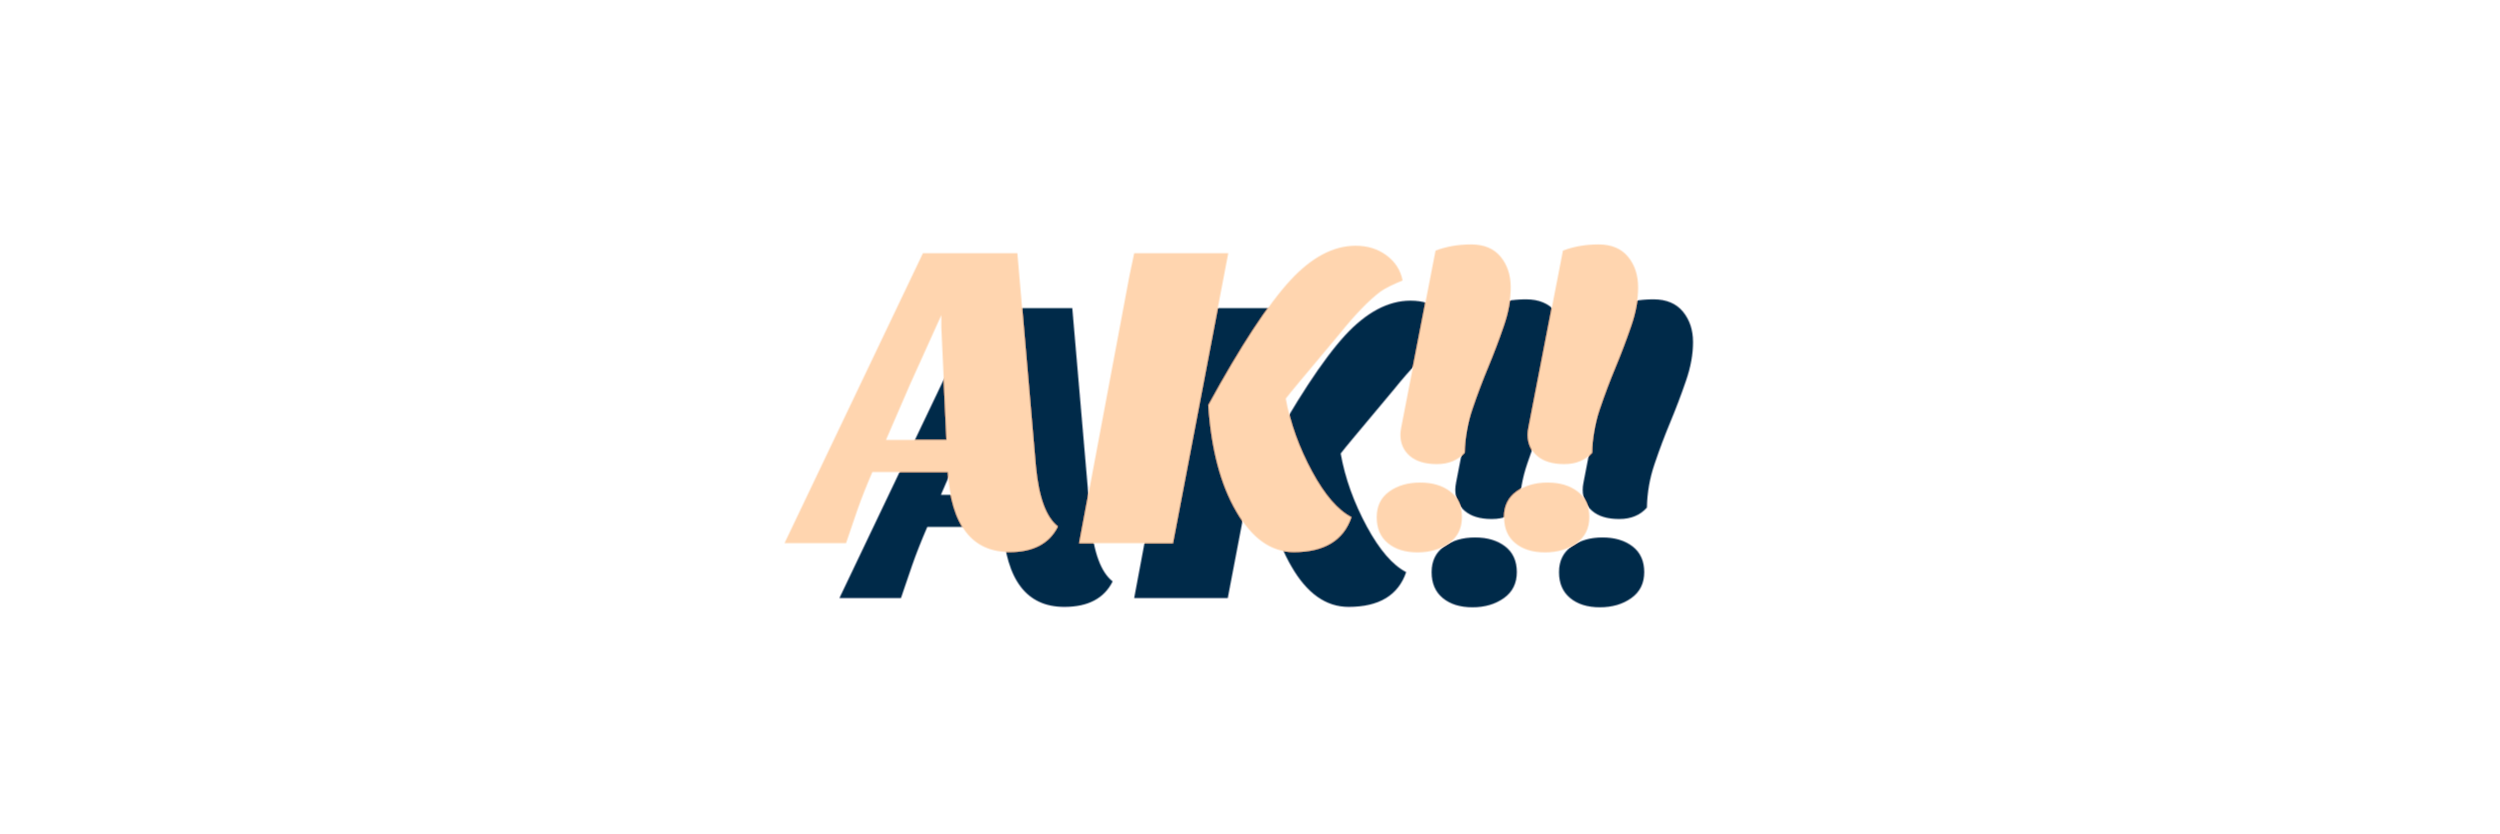
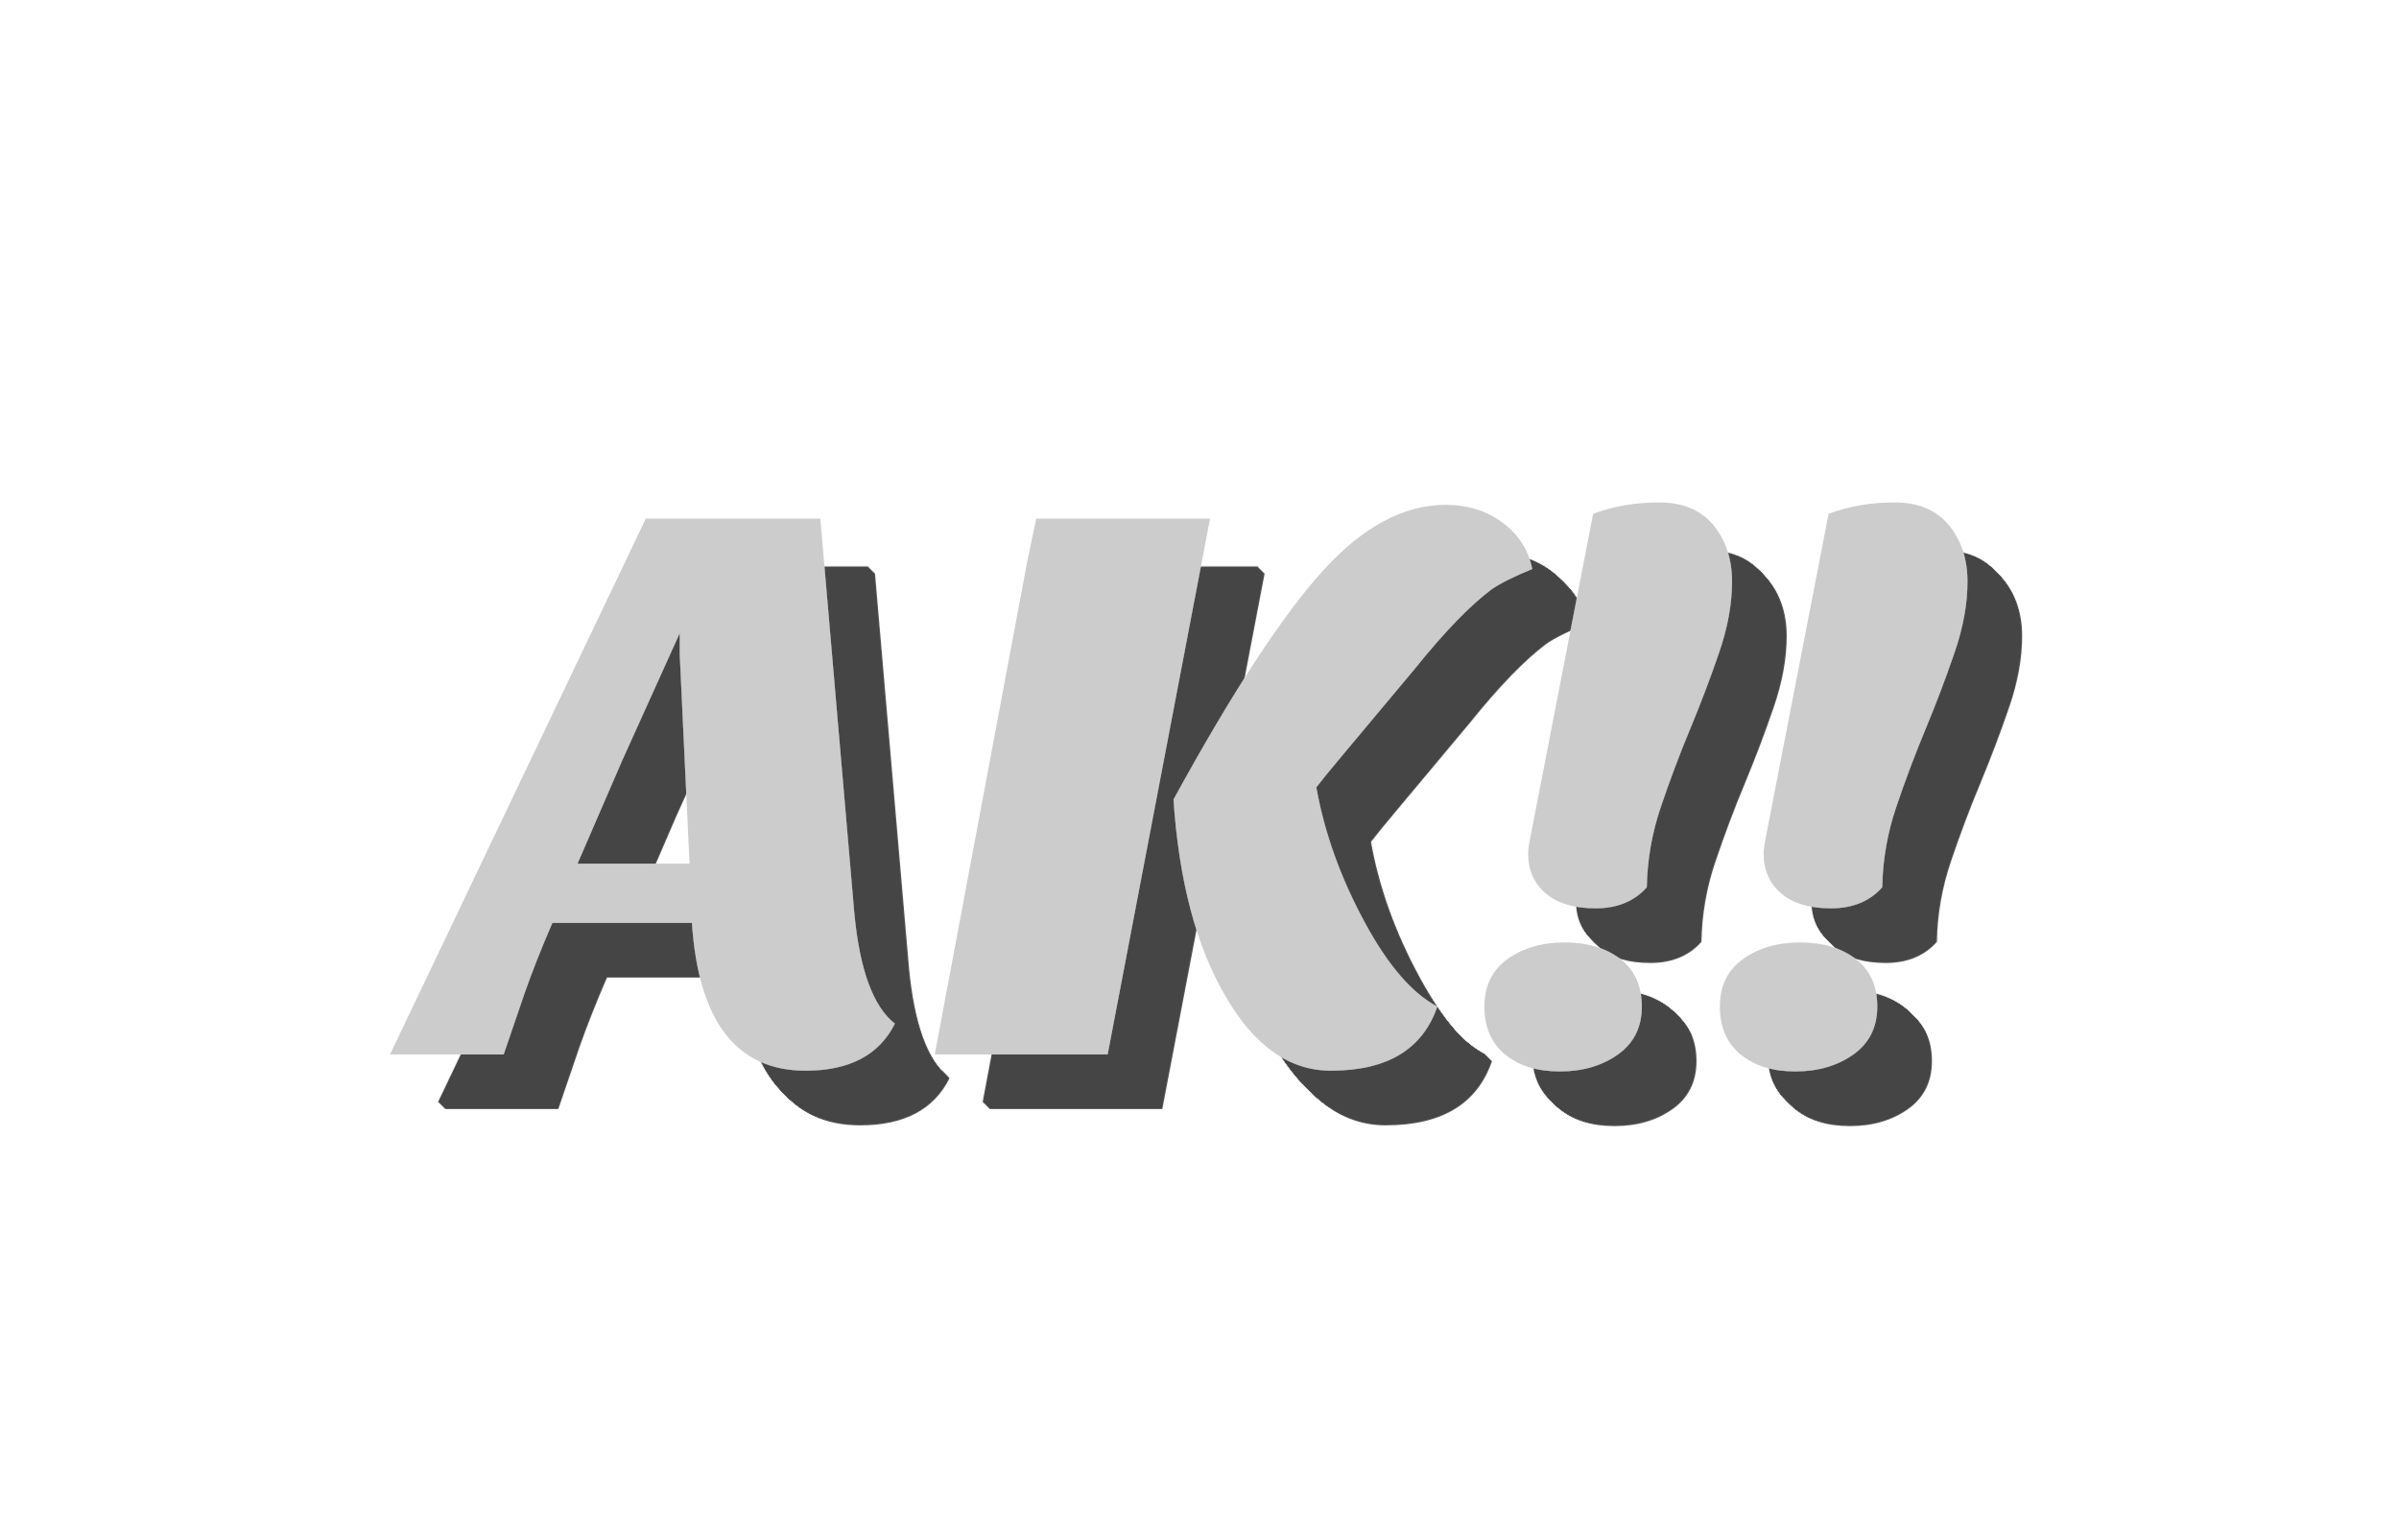
- <svg xmlns="http://www.w3.org/2000/svg" width="72" height="24" viewBox="155.445 14.3 189.111 121.4" style="current" preserveAspectRatio="xMidYMid">
+ <svg xmlns="http://www.w3.org/2000/svg" width="189.111px" height="121.4px" viewBox="155.445 14.3 189.111 121.4" style="background: rgba(0, 0, 0, 0);" preserveAspectRatio="xMidYMid">
  <defs>
-     <filter id="editing-hover" x="-100%" y="-100%" width="300%" height="300%">
-       <feFlood flood-color="#052b4a" result="flood" />
-       <feComposite operator="in" in2="SourceAlpha" in="flood" result="shadow" />
-       <feOffset dx="-4" dy="-4" in="SourceGraphic" result="offset-1" />
-       <feOffset dx="4" dy="4" in="shadow" result="offset-2" />
+     <filter id="editing-extrusion" x="-100%" y="-100%" width="300%" height="300%">
+       <feFlood result="color1" flood-color="#444" />
+       <feConvolveMatrix order="8,8" divisor="1" kernelMatrix="1 0 0 0 0 0 0 0 0 1 0 0 0 0 0 0 0 0 1 0 0 0 0 0 0 0 0 1 0 0 0 0 0 0 0 0 1 0 0 0 0 0 0 0 0 1 0 0 0 0 0 0 0 0 1 0 0 0 0 0 0 0 0 1" in="SourceAlpha" result="extrude" />
+       <feComposite in="color1" in2="extrude" result="comp-extrude" operator="in" />
+       <feOffset dx="4" dy="4" in="comp-extrude" result="offset-extrude" />
      <feMerge>
-         <feMergeNode in="offset-2" />
-         <feMergeNode in="offset-1" />
+         <feMergeNode in="offset-extrude" />
+         <feMergeNode in="SourceGraphic" />
      </feMerge>
    </filter>
  </defs>
-   <g filter="url(#editing-hover)">
+   <g filter="url(#editing-extrusion)">
    <g transform="translate(189.7703, 97.43)">
-       <path d="M29.18 1.28L29.18 1.28L29.18 1.28Q20.99 1.28 20.22-10.37L20.22-10.37L9.22-10.37L9.22-10.37Q7.94-7.42 7.04-4.86L7.04-4.86L5.38 0L-3.58 0L16.58-42.24L30.34-42.24L33.02-11.14L33.02-11.14Q33.66-4.42 36.22-2.43L36.22-2.43L36.22-2.43Q34.37 1.28 29.18 1.28ZM14.72-23.17L11.20-15.04L20.03-15.04L19.26-31.49L19.26-33.22L14.72-23.17ZM52.99 0L39.36 0L46.66-38.91L47.36-42.24L61.06-42.24L52.99 0ZM78.98-3.78L78.98-3.78L78.98-3.78Q77.25 1.28 70.59 1.28L70.59 1.28L70.59 1.28Q65.66 1.28 62.27-4.61L62.27-4.61L62.27-4.61Q58.82-10.50 58.18-20.10L58.18-20.10L58.18-20.10Q65.22-32.96 70.08-38.27L70.08-38.27L70.08-38.27Q74.75-43.33 79.62-43.33L79.62-43.33L79.62-43.33Q82.24-43.33 84.13-41.92L84.13-41.92L84.13-41.92Q86.02-40.51 86.46-38.27L86.46-38.27L86.46-38.27Q84.29-37.38 83.26-36.67L83.26-36.67L83.26-36.67Q80.70-34.75 77.25-30.46L77.25-30.46L71.42-23.49L71.42-23.49Q70.02-21.82 69.44-21.06L69.44-21.06L69.44-21.06Q70.40-15.68 73.28-10.37L73.28-10.37L73.28-10.37Q76.03-5.31 78.98-3.78ZM82.69-3.78L82.69-3.78L82.69-3.78Q82.69-6.21 84.51-7.52L84.51-7.52L84.51-7.52Q86.34-8.83 89.02-8.83L89.02-8.83L89.02-8.83Q91.71-8.83 93.41-7.52L93.41-7.52L93.41-7.52Q95.10-6.21 95.10-3.78L95.10-3.78L95.10-3.78Q95.10-1.34 93.22 0L93.22 0L93.22 0Q91.33 1.34 88.64 1.34L88.64 1.34L88.64 1.34Q85.95 1.34 84.32 0L84.32 0L84.32 0Q82.69-1.34 82.69-3.78ZM86.14-15.81L86.14-15.81L86.14-15.81Q86.14-16.26 86.27-16.90L86.27-16.90L91.26-42.62L91.26-42.62Q93.63-43.52 96.45-43.52L96.45-43.52L96.45-43.52Q99.26-43.52 100.74-41.73L100.74-41.73L100.74-41.73Q102.21-39.94 102.21-37.28L102.21-37.28L102.21-37.28Q102.21-34.62 101.18-31.65L101.18-31.65L101.18-31.65Q100.16-28.67 98.91-25.66L98.91-25.66L98.91-25.66Q97.66-22.66 96.61-19.55L96.61-19.55L96.61-19.55Q95.55-16.45 95.49-13.18L95.49-13.18L95.49-13.18Q94.02-11.52 91.46-11.52L91.46-11.52L91.46-11.52Q88.90-11.52 87.52-12.70L87.52-12.70L87.52-12.70Q86.14-13.89 86.14-15.81ZM101.25-3.78L101.25-3.78L101.25-3.78Q101.25-6.21 103.07-7.52L103.07-7.52L103.07-7.52Q104.90-8.83 107.58-8.83L107.58-8.83L107.58-8.83Q110.27-8.83 111.97-7.52L111.97-7.52L111.97-7.52Q113.66-6.21 113.66-3.78L113.66-3.78L113.66-3.78Q113.66-1.34 111.78 0L111.78 0L111.78 0Q109.89 1.34 107.20 1.34L107.20 1.34L107.20 1.34Q104.51 1.34 102.88 0L102.88 0L102.88 0Q101.25-1.34 101.25-3.78ZM104.70-15.81L104.70-15.81L104.70-15.81Q104.70-16.26 104.83-16.90L104.83-16.90L109.82-42.62L109.82-42.62Q112.19-43.52 115.01-43.52L115.01-43.52L115.01-43.52Q117.82-43.52 119.30-41.73L119.30-41.73L119.30-41.73Q120.77-39.94 120.77-37.28L120.77-37.28L120.77-37.28Q120.77-34.62 119.74-31.65L119.74-31.65L119.74-31.65Q118.72-28.67 117.47-25.66L117.47-25.66L117.47-25.66Q116.22-22.66 115.17-19.55L115.17-19.55L115.17-19.55Q114.11-16.45 114.05-13.18L114.05-13.18L114.05-13.18Q112.58-11.52 110.02-11.52L110.02-11.52L110.02-11.52Q107.46-11.52 106.08-12.70L106.08-12.70L106.08-12.70Q104.70-13.89 104.70-15.81Z" fill="#ffd5af" />
+       <path d="M29.18 1.28L29.18 1.28L29.18 1.28Q20.99 1.28 20.22-10.37L20.22-10.37L9.22-10.37L9.22-10.37Q7.94-7.42 7.04-4.86L7.04-4.86L5.38 0L-3.58 0L16.58-42.24L30.34-42.24L33.02-11.14L33.02-11.14Q33.66-4.42 36.22-2.43L36.22-2.43L36.22-2.43Q34.37 1.28 29.18 1.28ZM14.72-23.17L11.20-15.04L20.03-15.04L19.26-31.49L19.26-33.22L14.72-23.17ZM52.99 0L39.36 0L46.66-38.91L47.36-42.24L61.06-42.24L52.99 0ZM78.98-3.78L78.98-3.78L78.98-3.78Q77.25 1.28 70.59 1.28L70.59 1.28L70.59 1.28Q65.66 1.28 62.27-4.61L62.27-4.61L62.27-4.61Q58.82-10.50 58.18-20.10L58.18-20.10L58.18-20.10Q65.22-32.96 70.08-38.27L70.08-38.27L70.08-38.27Q74.75-43.33 79.62-43.33L79.62-43.33L79.62-43.33Q82.24-43.33 84.13-41.92L84.13-41.92L84.13-41.92Q86.02-40.51 86.46-38.27L86.46-38.27L86.46-38.27Q84.29-37.38 83.26-36.67L83.26-36.67L83.26-36.67Q80.70-34.75 77.25-30.46L77.25-30.46L71.42-23.49L71.42-23.49Q70.02-21.82 69.44-21.06L69.44-21.06L69.44-21.06Q70.40-15.68 73.28-10.37L73.28-10.37L73.28-10.37Q76.03-5.31 78.98-3.78ZM82.69-3.78L82.69-3.78L82.69-3.78Q82.69-6.21 84.51-7.52L84.51-7.52L84.51-7.52Q86.34-8.83 89.02-8.83L89.02-8.83L89.02-8.83Q91.71-8.83 93.41-7.52L93.41-7.52L93.41-7.52Q95.10-6.21 95.10-3.78L95.10-3.78L95.10-3.78Q95.10-1.34 93.22 0L93.22 0L93.22 0Q91.33 1.34 88.64 1.34L88.64 1.34L88.64 1.34Q85.95 1.34 84.32 0L84.32 0L84.32 0Q82.69-1.34 82.69-3.78ZM86.14-15.81L86.14-15.81L86.14-15.81Q86.14-16.26 86.27-16.90L86.27-16.90L91.26-42.62L91.26-42.62Q93.63-43.52 96.45-43.52L96.45-43.52L96.45-43.52Q99.26-43.52 100.74-41.73L100.74-41.73L100.74-41.73Q102.21-39.94 102.21-37.28L102.21-37.28L102.21-37.28Q102.21-34.62 101.18-31.65L101.18-31.65L101.18-31.65Q100.16-28.67 98.91-25.66L98.91-25.66L98.91-25.66Q97.66-22.66 96.61-19.55L96.61-19.55L96.61-19.55Q95.55-16.45 95.49-13.18L95.49-13.18L95.49-13.18Q94.02-11.52 91.46-11.52L91.46-11.52L91.46-11.52Q88.90-11.52 87.52-12.70L87.52-12.70L87.52-12.70Q86.14-13.89 86.14-15.81ZM101.25-3.78L101.25-3.78L101.25-3.78Q101.25-6.21 103.07-7.52L103.07-7.52L103.07-7.52Q104.90-8.83 107.58-8.83L107.58-8.83L107.58-8.83Q110.27-8.83 111.97-7.52L111.97-7.52L111.97-7.52Q113.66-6.21 113.66-3.78L113.66-3.78L113.66-3.78Q113.66-1.34 111.78 0L111.78 0L111.78 0Q109.89 1.34 107.20 1.34L107.20 1.34L107.20 1.34Q104.51 1.34 102.88 0L102.88 0L102.88 0Q101.25-1.34 101.25-3.78ZM104.70-15.81L104.70-15.81L104.70-15.81Q104.70-16.26 104.83-16.90L104.83-16.90L109.82-42.62L109.82-42.62Q112.19-43.52 115.01-43.52L115.01-43.52L115.01-43.52Q117.82-43.52 119.30-41.73L119.30-41.73L119.30-41.73Q120.77-39.94 120.77-37.28L120.77-37.28L120.77-37.28Q120.77-34.62 119.74-31.65L119.74-31.65L119.74-31.65Q118.72-28.67 117.47-25.66L117.47-25.66L117.47-25.66Q116.22-22.66 115.17-19.55L115.17-19.55L115.17-19.55Q114.11-16.45 114.05-13.18L114.05-13.18L114.05-13.18Q112.58-11.52 110.02-11.52L110.02-11.52L110.02-11.52Q107.46-11.52 106.08-12.70L106.08-12.70L106.08-12.70Q104.70-13.89 104.70-15.81Z" fill="#ccc" />
    </g>
  </g>
  <style>text {
  font-size: 64px;
  font-family: Arial Black;
  dominant-baseline: central;
  text-anchor: middle;
}</style>
</svg>
